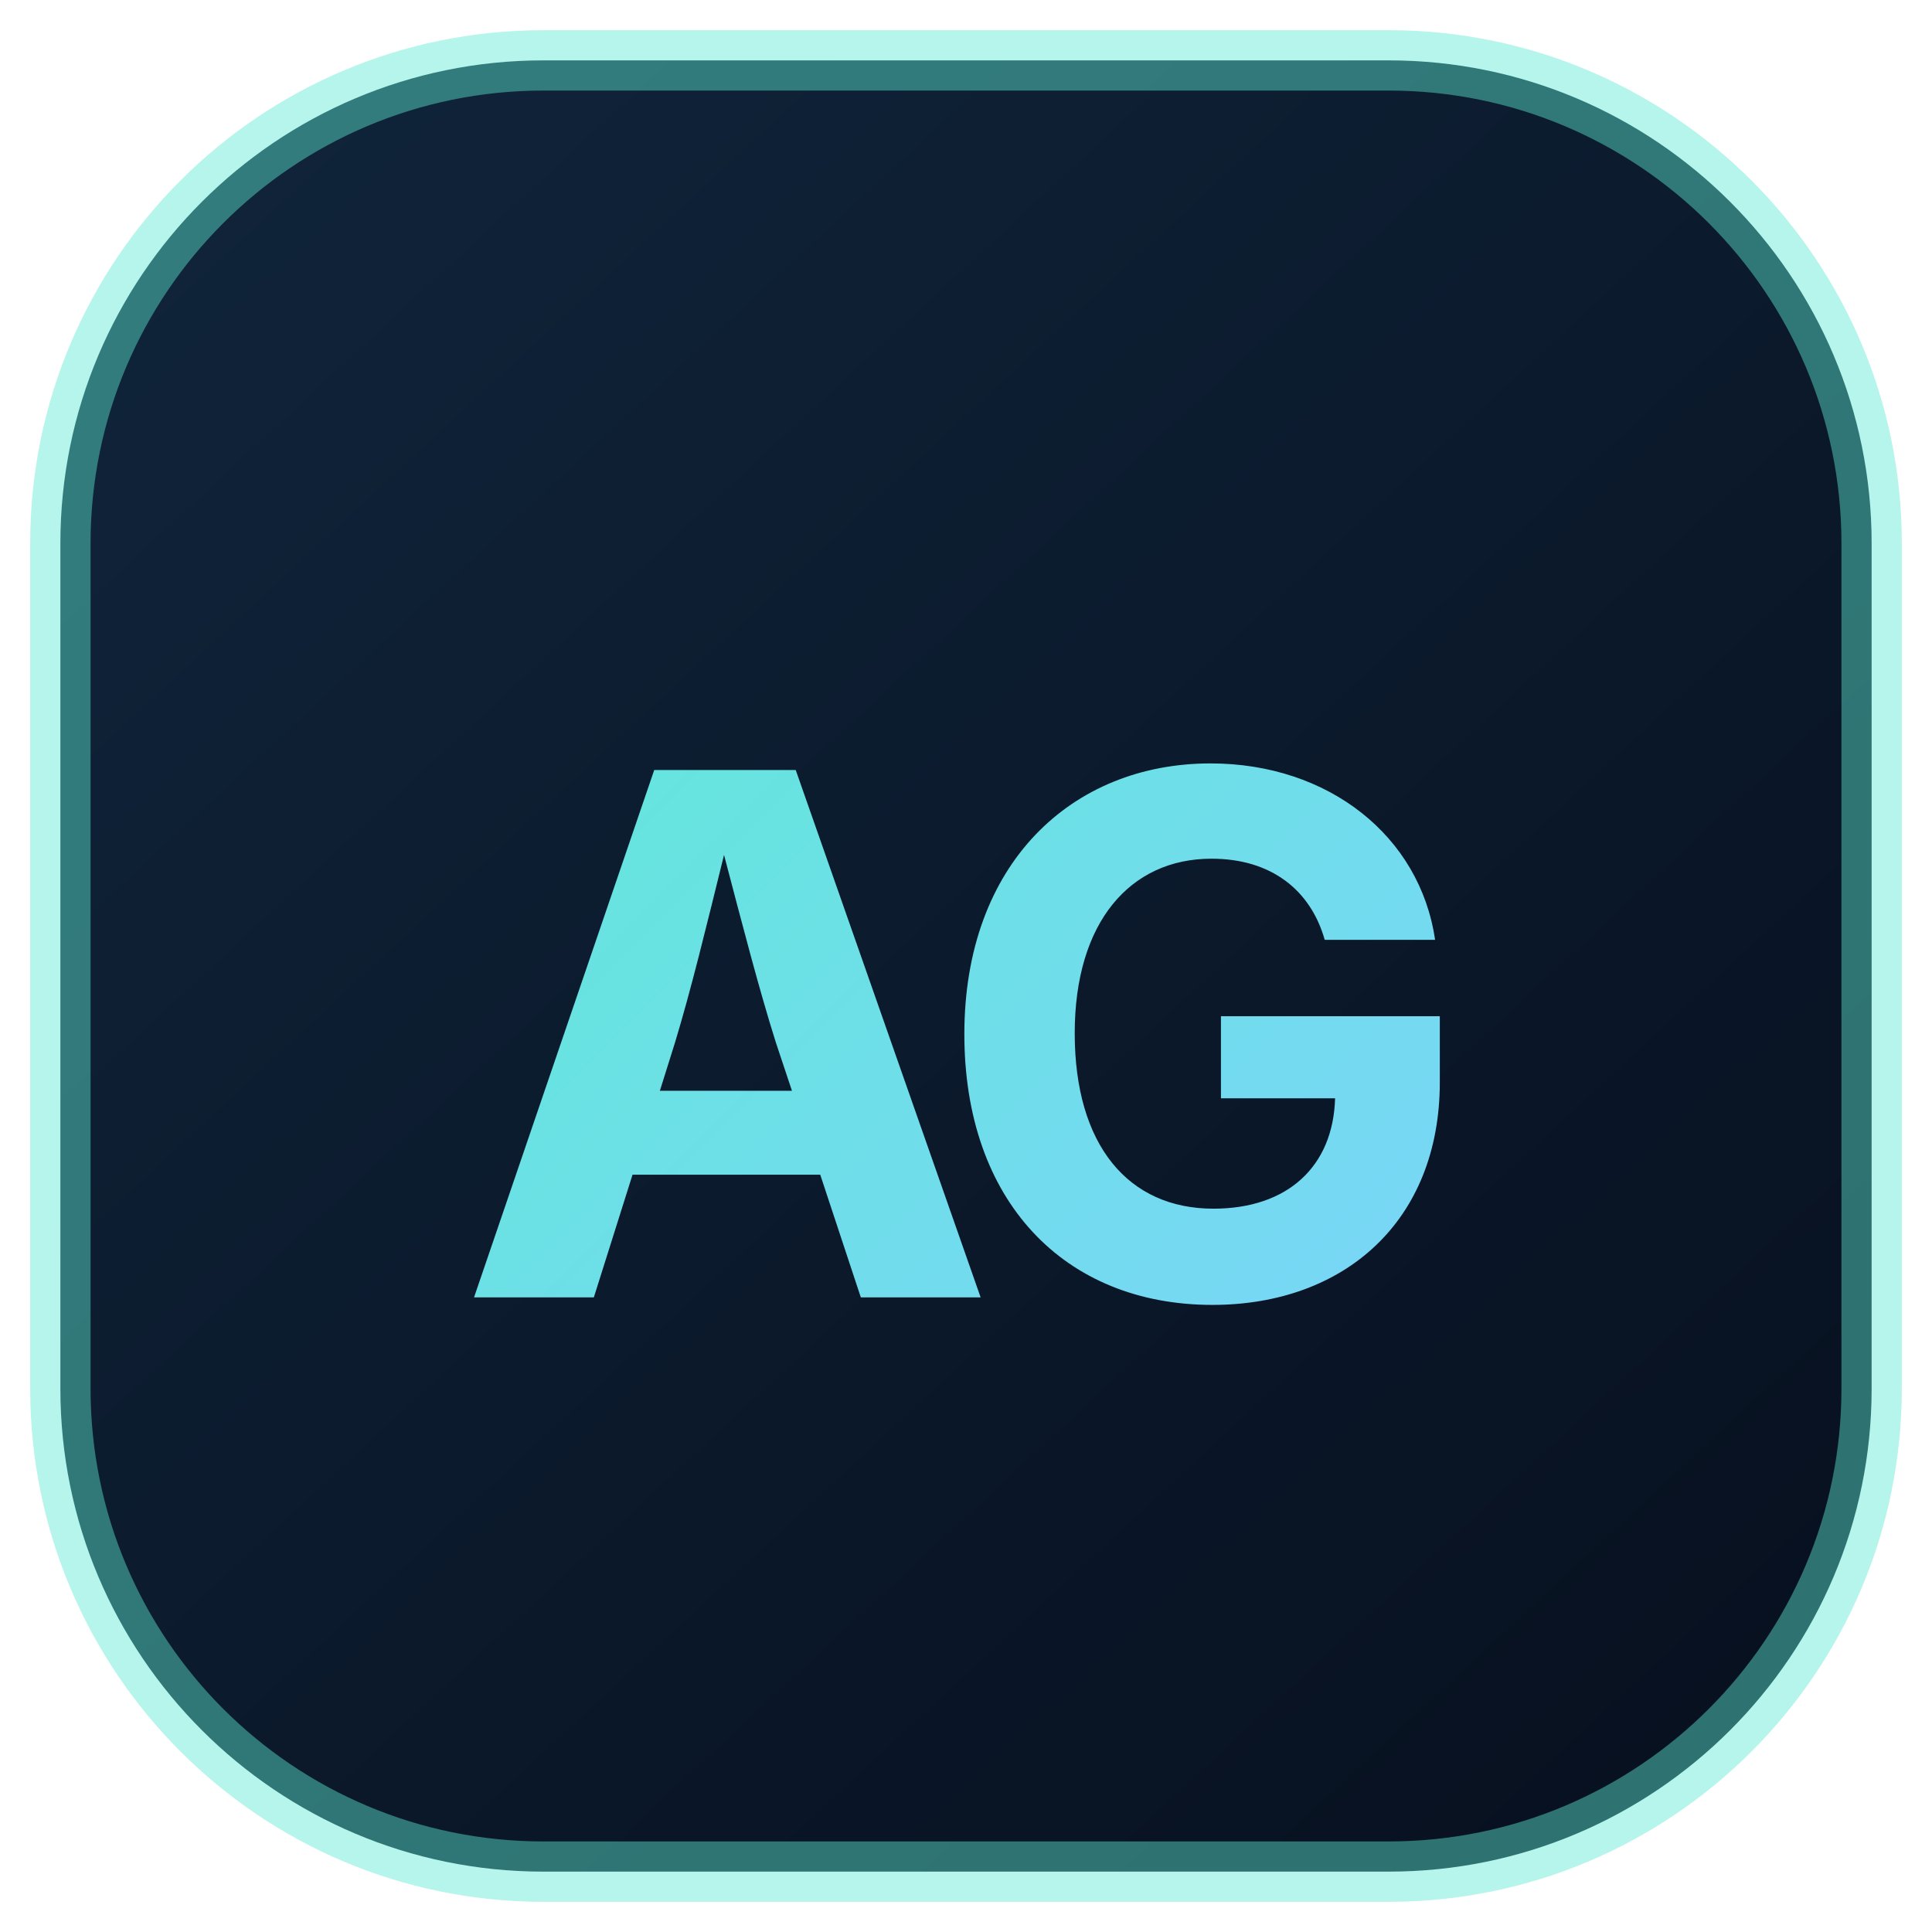
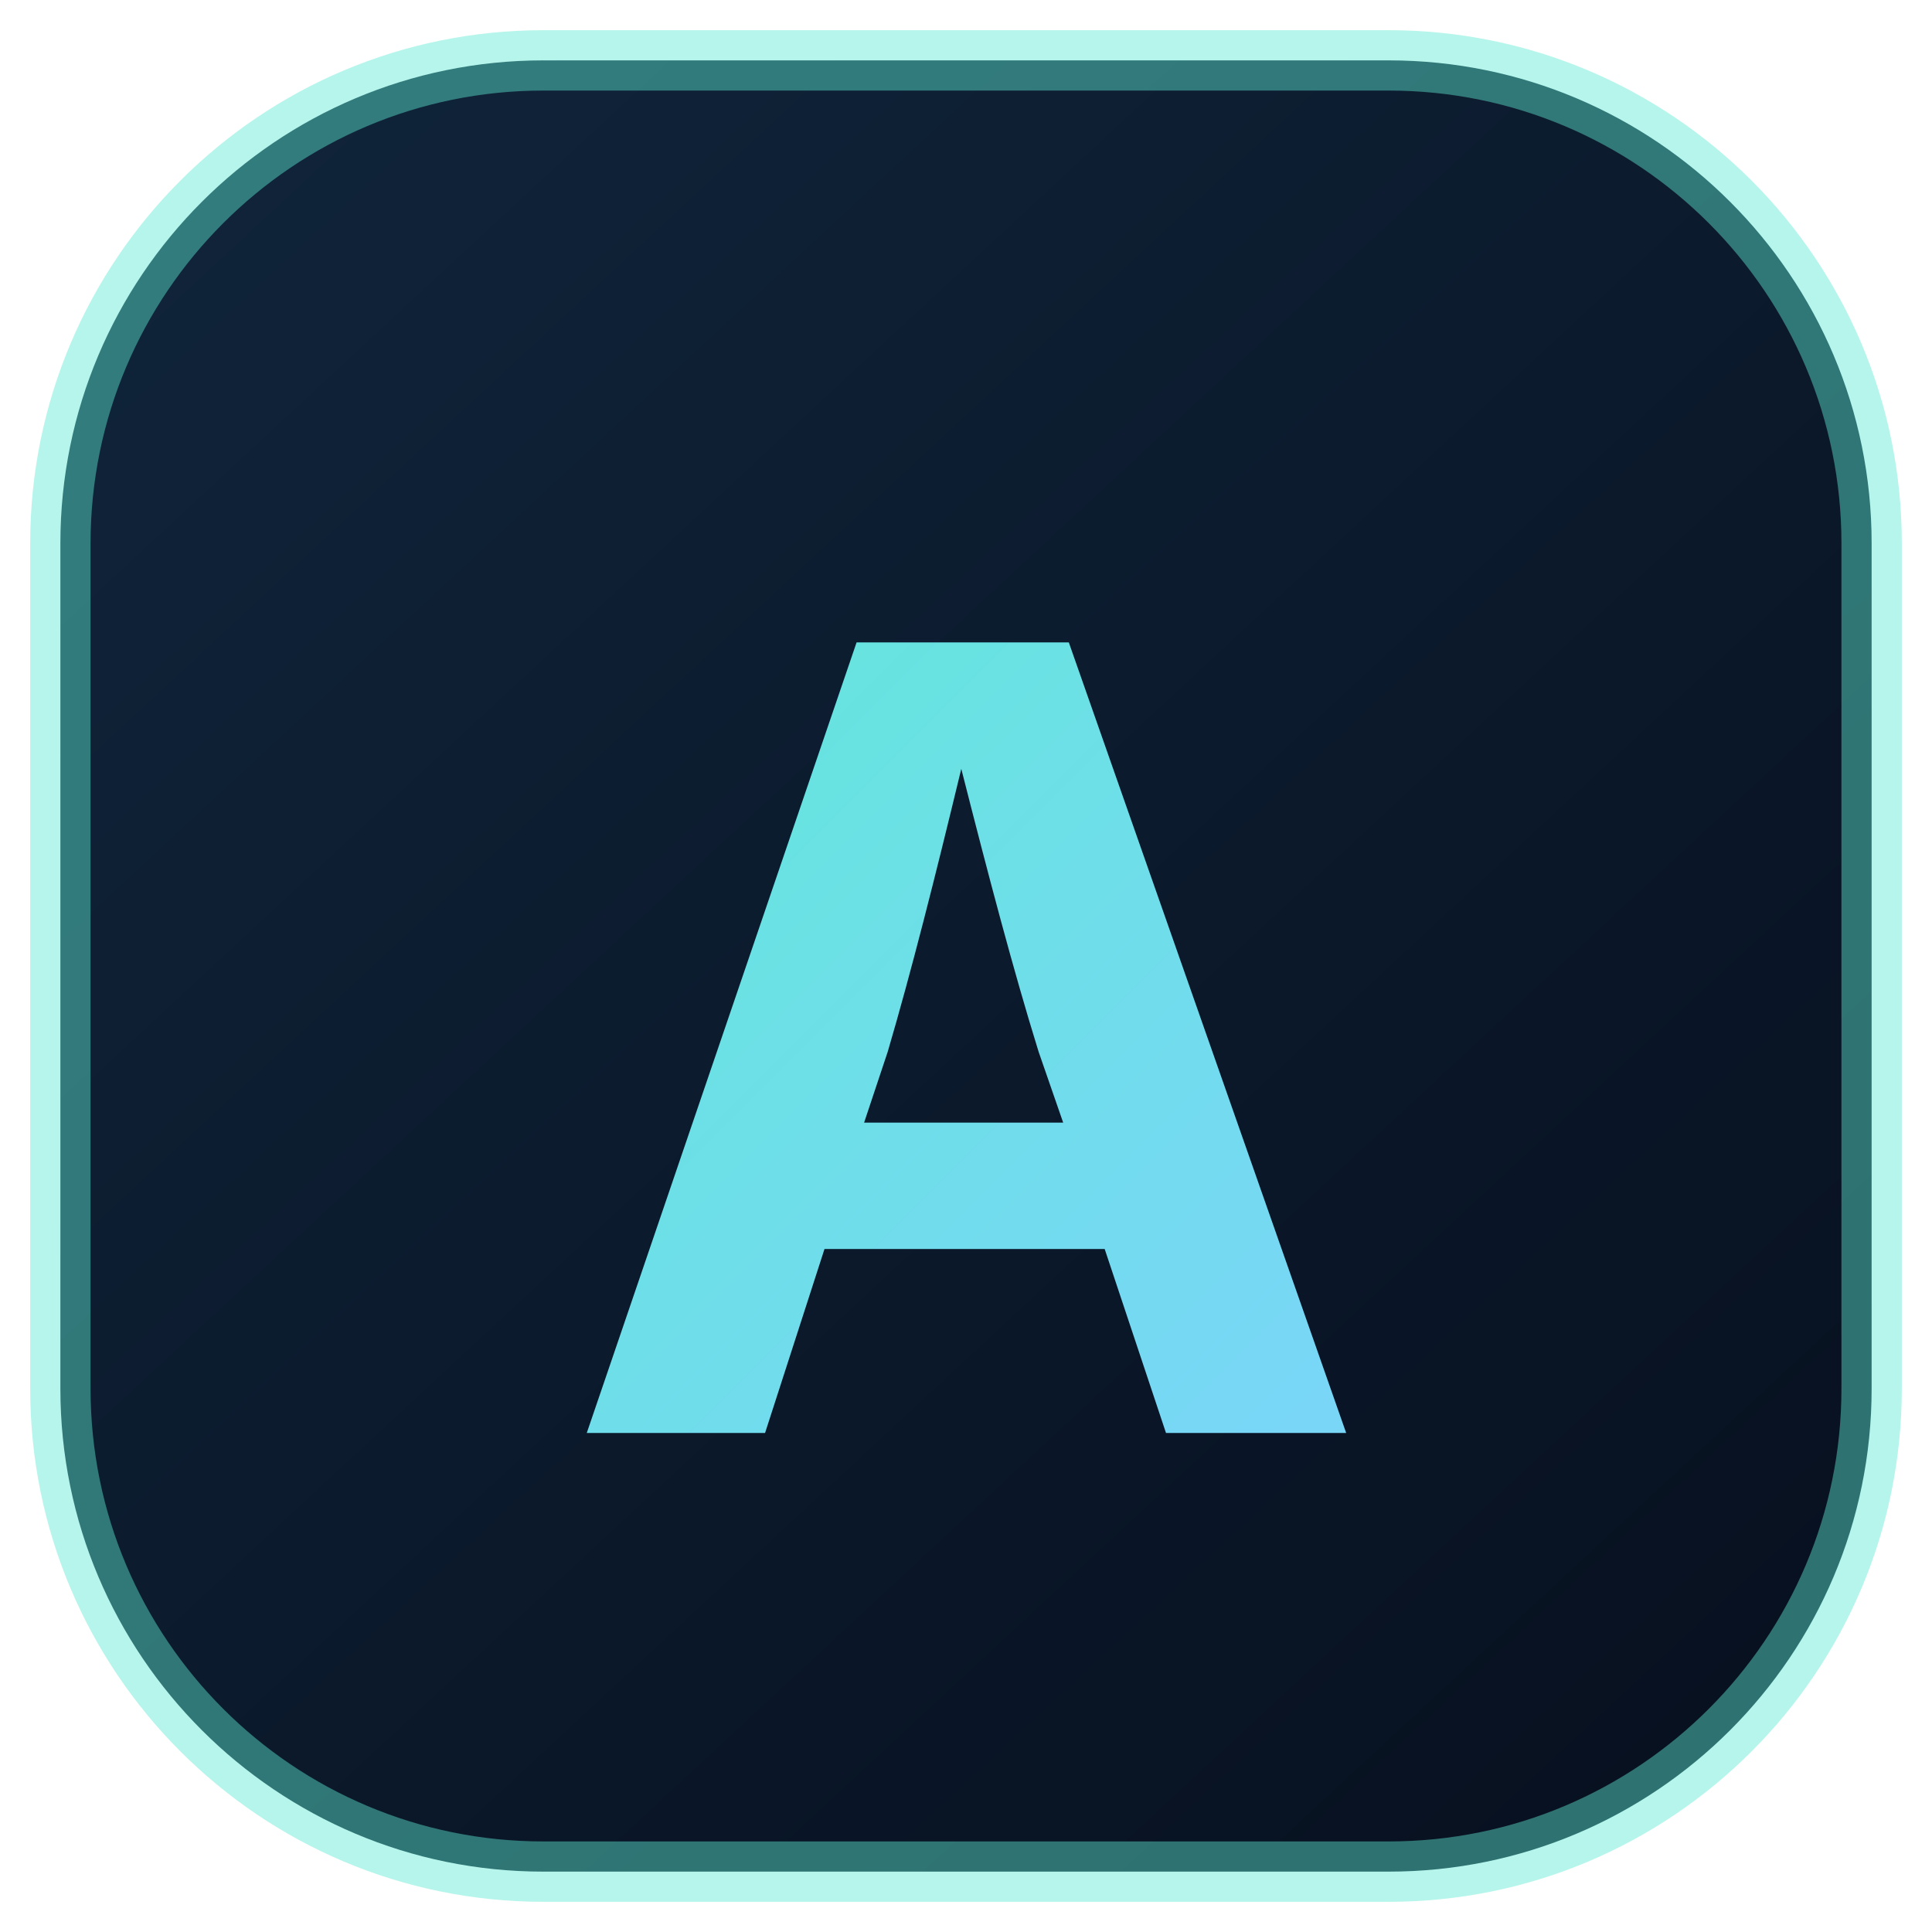
<svg xmlns="http://www.w3.org/2000/svg" viewBox="0 0 32 32">
  <defs>
    <linearGradient id="bg" x1="3" y1="2" x2="29" y2="30" gradientUnits="userSpaceOnUse">
      <stop stop-color="#10243a" />
      <stop offset="1" stop-color="#07101f" />
    </linearGradient>
    <linearGradient id="accent" x1="7" y1="7" x2="25" y2="25" gradientUnits="userSpaceOnUse">
      <stop stop-color="#5eead4" />
      <stop offset="1" stop-color="#7dd3fc" />
    </linearGradient>
  </defs>
  <rect x="1" y="1" width="30" height="30" rx="8" fill="url(#bg)" stroke="#5eead4" stroke-opacity=".45" />
-   <text x="16" y="17" dominant-baseline="middle" text-anchor="middle" font-family="Inter,Arial,sans-serif" font-weight="700" font-size="12" fill="url(#accent)" letter-spacing="-.6">AG</text>
+   <text x="16" y="17" dominant-baseline="middle" text-anchor="middle" font-family="Inter,Arial,sans-serif" font-weight="700" font-size="18" fill="url(#accent)">A</text>
</svg>
